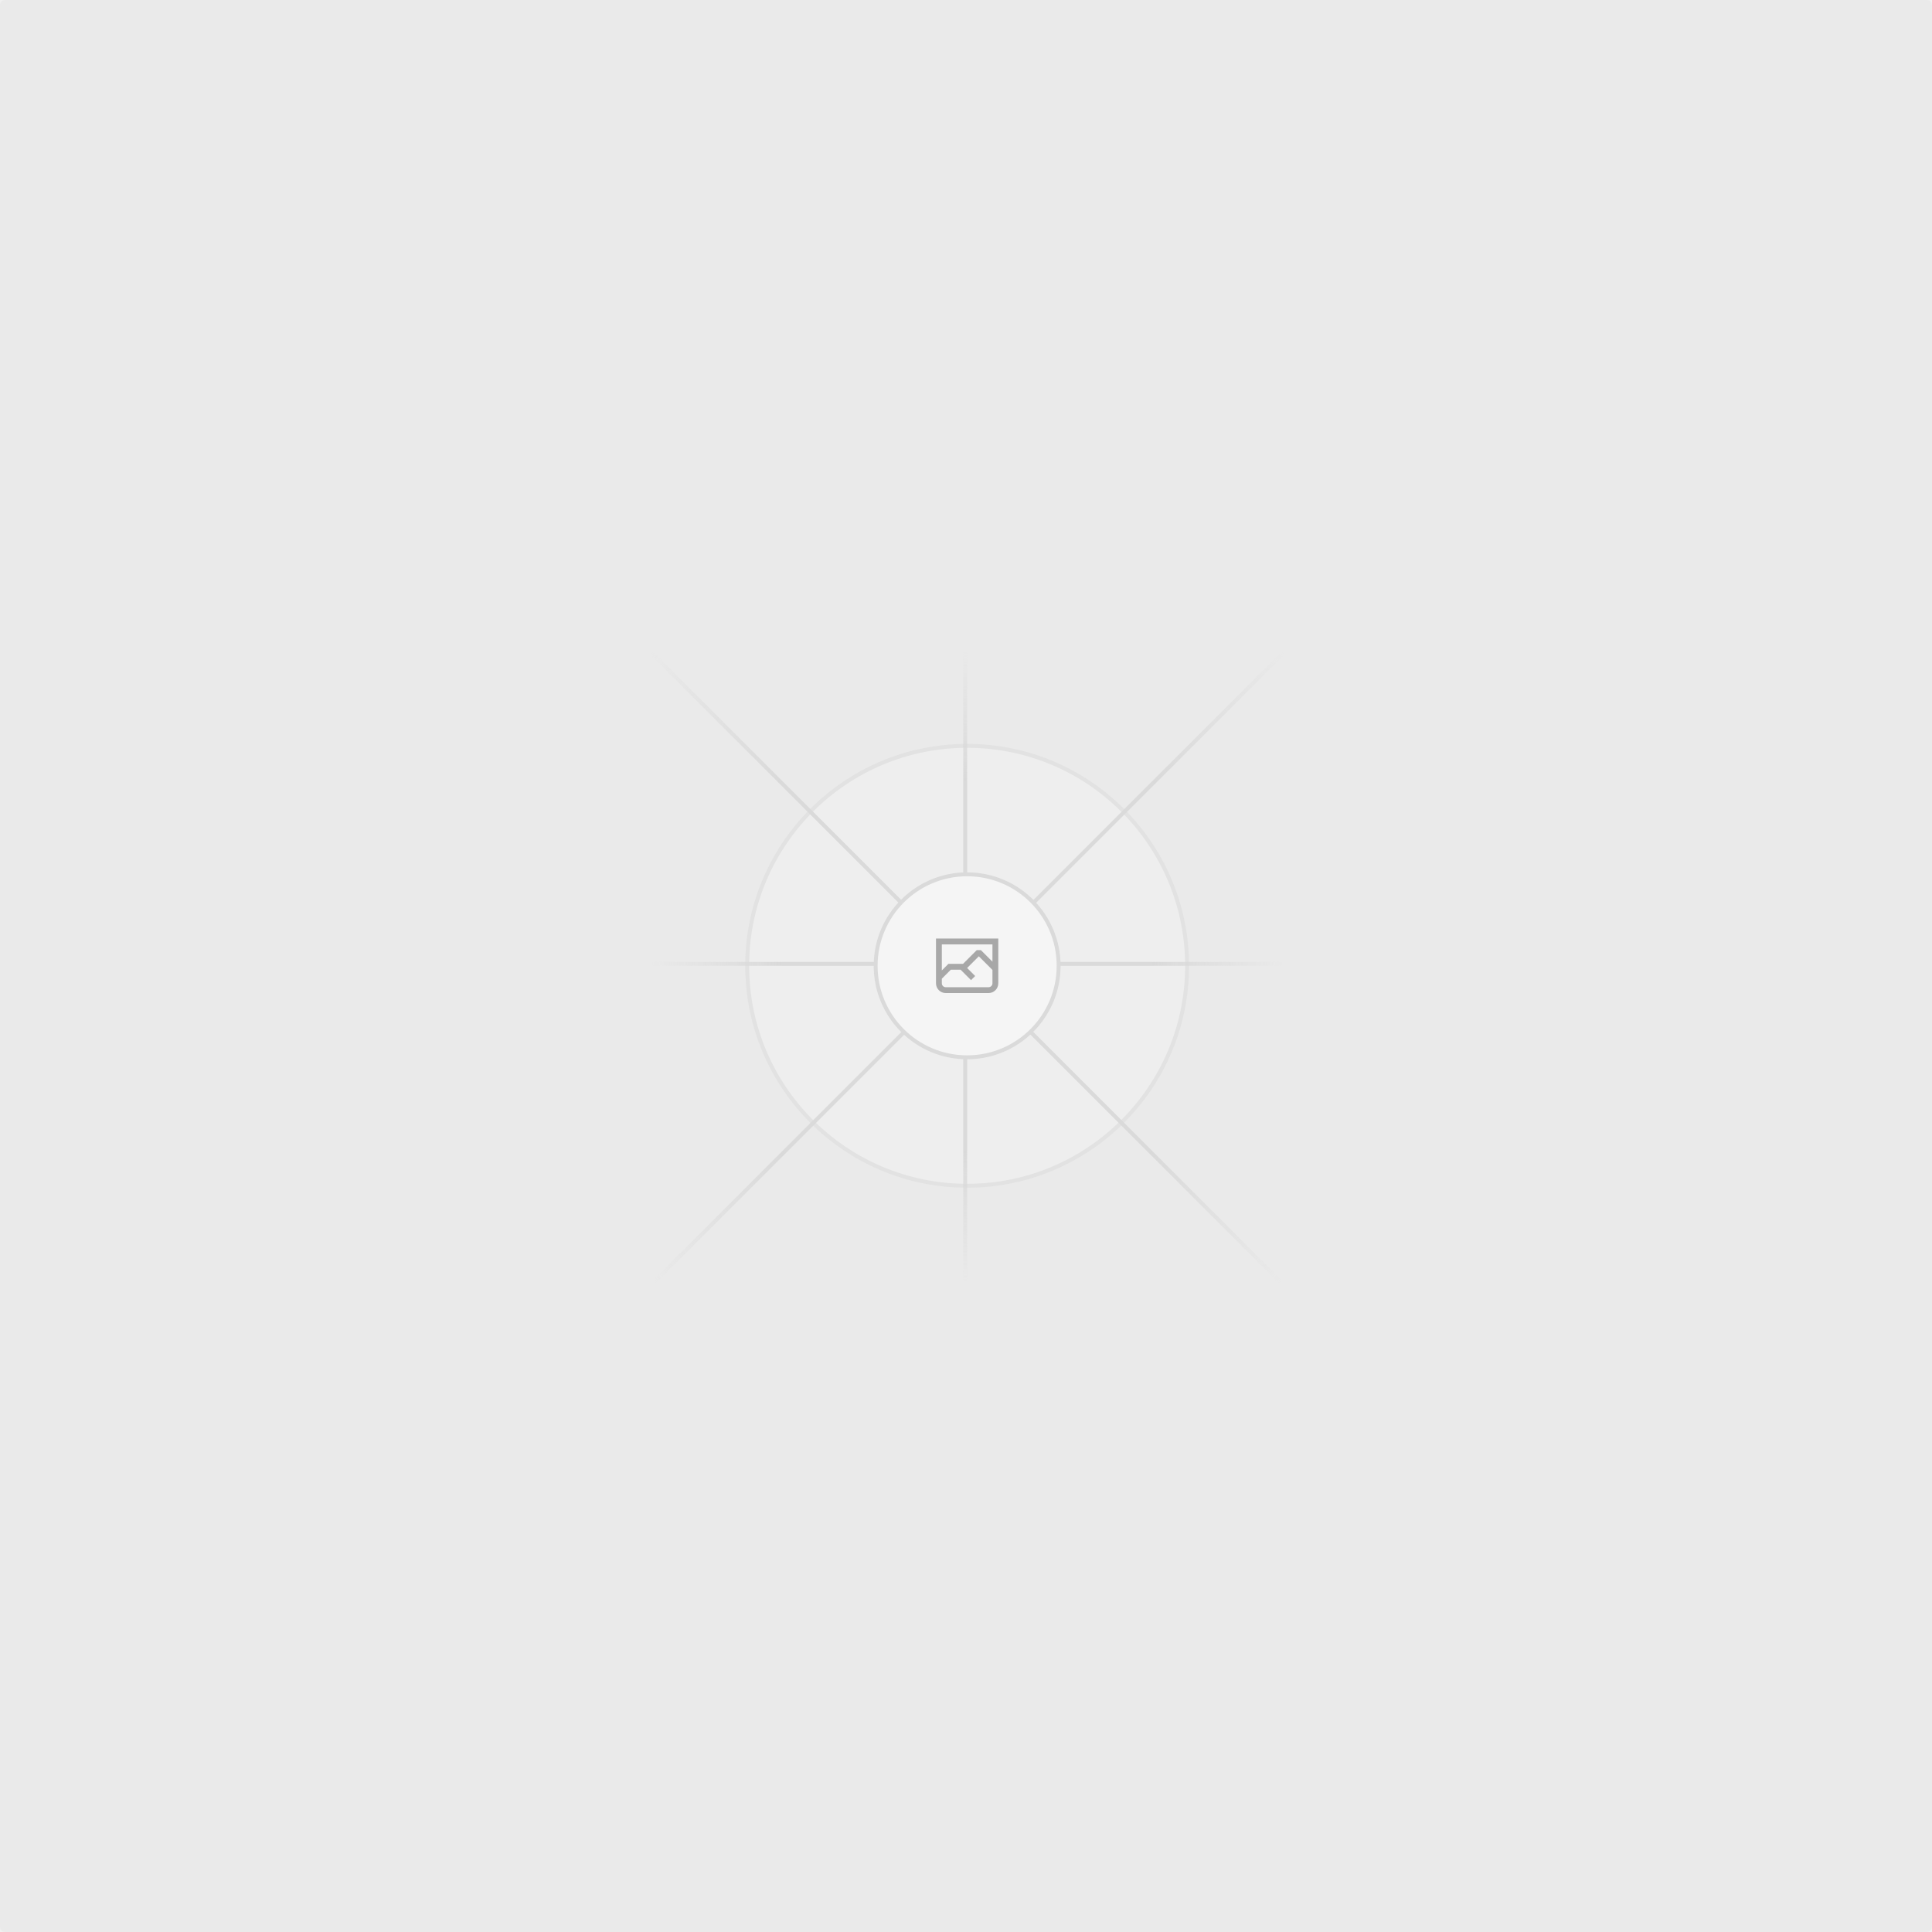
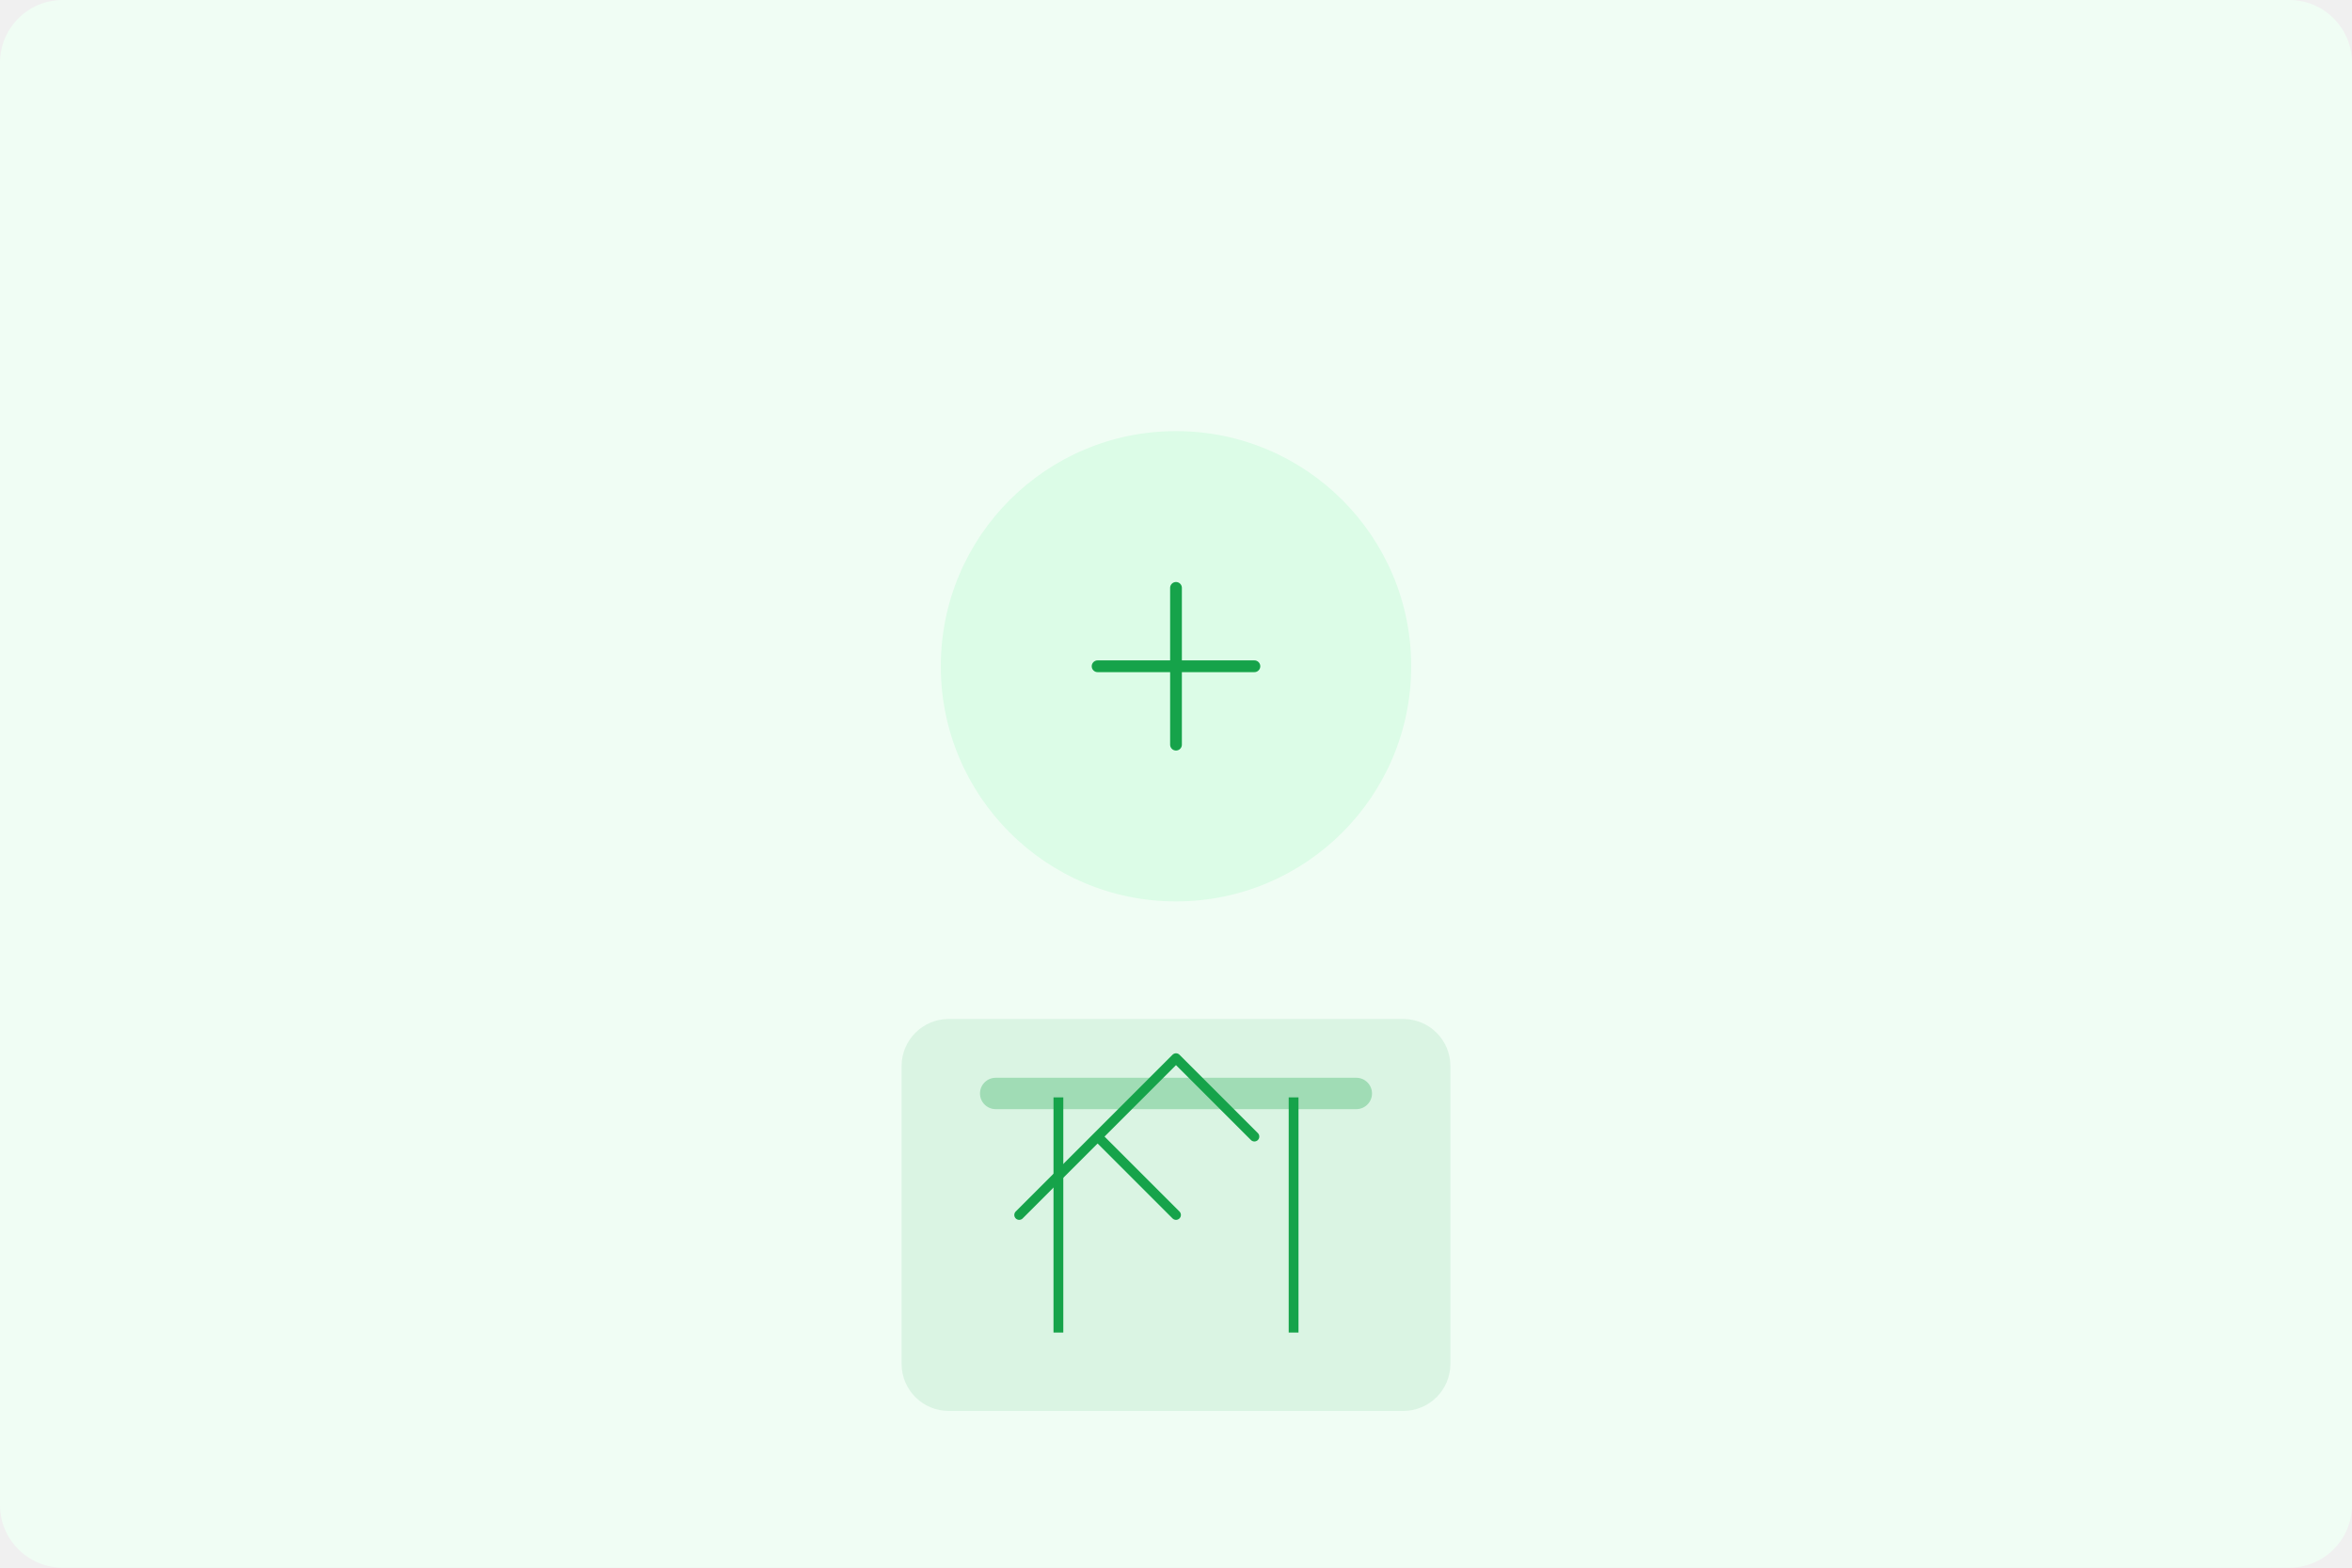
- <svg xmlns="http://www.w3.org/2000/svg" width="1200" height="1200" fill="none">
-   <rect width="1200" height="1200" fill="#EAEAEA" rx="3" />
-   <g opacity=".5">
-     <g opacity=".5">
-       <path fill="#FAFAFA" d="M600.709 736.5c-75.454 0-136.621-61.167-136.621-136.62 0-75.454 61.167-136.621 136.621-136.621 75.453 0 136.62 61.167 136.62 136.621 0 75.453-61.167 136.62-136.62 136.62Z" />
-       <path stroke="#C9C9C9" stroke-width="2.418" d="M600.709 736.5c-75.454 0-136.621-61.167-136.621-136.62 0-75.454 61.167-136.621 136.621-136.621 75.453 0 136.62 61.167 136.62 136.621 0 75.453-61.167 136.62-136.62 136.62Z" />
-     </g>
-     <path stroke="url(#a)" stroke-width="2.418" d="M0-1.209h553.581" transform="scale(1 -1) rotate(45 1163.11 91.165)" />
-     <path stroke="url(#b)" stroke-width="2.418" d="M404.846 598.671h391.726" />
-     <path stroke="url(#c)" stroke-width="2.418" d="M599.5 795.742V404.017" />
-     <path stroke="url(#d)" stroke-width="2.418" d="m795.717 796.597-391.441-391.44" />
-     <path fill="#fff" d="M600.709 656.704c-31.384 0-56.825-25.441-56.825-56.824 0-31.384 25.441-56.825 56.825-56.825 31.383 0 56.824 25.441 56.824 56.825 0 31.383-25.441 56.824-56.824 56.824Z" />
-     <g clip-path="url(#e)">
-       <path fill="#666" fill-rule="evenodd" d="M616.426 586.58h-31.434v16.176l3.553-3.554.531-.531h9.068l.074-.074 8.463-8.463h2.565l7.18 7.181V586.58Zm-15.715 14.654 3.698 3.699 1.283 1.282-2.565 2.565-1.282-1.283-5.2-5.199h-6.066l-5.514 5.514-.073.073v2.876a2.418 2.418 0 0 0 2.418 2.418h26.598a2.418 2.418 0 0 0 2.418-2.418v-8.317l-8.463-8.463-7.181 7.181-.071.072Zm-19.347 5.442v4.085a6.045 6.045 0 0 0 6.046 6.045h26.598a6.044 6.044 0 0 0 6.045-6.045v-7.108l1.356-1.355-1.282-1.283-.074-.073v-17.989h-38.689v23.43l-.146.146.146.147Z" clip-rule="evenodd" />
-     </g>
-     <path stroke="#C9C9C9" stroke-width="2.418" d="M600.709 656.704c-31.384 0-56.825-25.441-56.825-56.824 0-31.384 25.441-56.825 56.825-56.825 31.383 0 56.824 25.441 56.824 56.825 0 31.383-25.441 56.824-56.824 56.824Z" />
-   </g>
-   <defs>
-     <linearGradient id="a" x1="554.061" x2="-.48" y1=".083" y2=".087" gradientUnits="userSpaceOnUse">
-       <stop stop-color="#C9C9C9" stop-opacity="0" />
-       <stop offset=".208" stop-color="#C9C9C9" />
-       <stop offset=".792" stop-color="#C9C9C9" />
-       <stop offset="1" stop-color="#C9C9C9" stop-opacity="0" />
-     </linearGradient>
-     <linearGradient id="b" x1="796.912" x2="404.507" y1="599.963" y2="599.965" gradientUnits="userSpaceOnUse">
-       <stop stop-color="#C9C9C9" stop-opacity="0" />
-       <stop offset=".208" stop-color="#C9C9C9" />
-       <stop offset=".792" stop-color="#C9C9C9" />
-       <stop offset="1" stop-color="#C9C9C9" stop-opacity="0" />
-     </linearGradient>
-     <linearGradient id="c" x1="600.792" x2="600.794" y1="403.677" y2="796.082" gradientUnits="userSpaceOnUse">
-       <stop stop-color="#C9C9C9" stop-opacity="0" />
-       <stop offset=".208" stop-color="#C9C9C9" />
-       <stop offset=".792" stop-color="#C9C9C9" />
-       <stop offset="1" stop-color="#C9C9C9" stop-opacity="0" />
-     </linearGradient>
-     <linearGradient id="d" x1="404.85" x2="796.972" y1="403.903" y2="796.02" gradientUnits="userSpaceOnUse">
-       <stop stop-color="#C9C9C9" stop-opacity="0" />
-       <stop offset=".208" stop-color="#C9C9C9" />
-       <stop offset=".792" stop-color="#C9C9C9" />
-       <stop offset="1" stop-color="#C9C9C9" stop-opacity="0" />
-     </linearGradient>
-     <clipPath id="e">
-       <path fill="#fff" d="M581.364 580.535h38.689v38.689h-38.689z" />
-     </clipPath>
-   </defs>
+ <svg xmlns="http://www.w3.org/2000/svg" width="600" height="400" viewBox="0 0 600 400" fill="none">
+   <rect width="600" height="400" rx="16" fill="#f0fdf4" />
+   <circle cx="300" cy="170" r="60" fill="#dcfce7" />
+   <path d="M280 170h40M300 150v40" stroke="#16a34a" stroke-width="3" stroke-linecap="round" />
+   <rect x="230" y="260" width="140" height="100" rx="12" fill="#16a34a" opacity="0.1" />
+   <path d="M260 310l20-20 20 20M280 290l20-20 20 20" stroke="#16a34a" stroke-width="2.5" stroke-linecap="round" stroke-linejoin="round" />
+   <path d="M270 280v60M330 280v60" stroke="#16a34a" stroke-width="2.5" />
+   <rect x="250" y="275" width="100" height="8" rx="4" fill="#16a34a" opacity="0.3" />
</svg>
